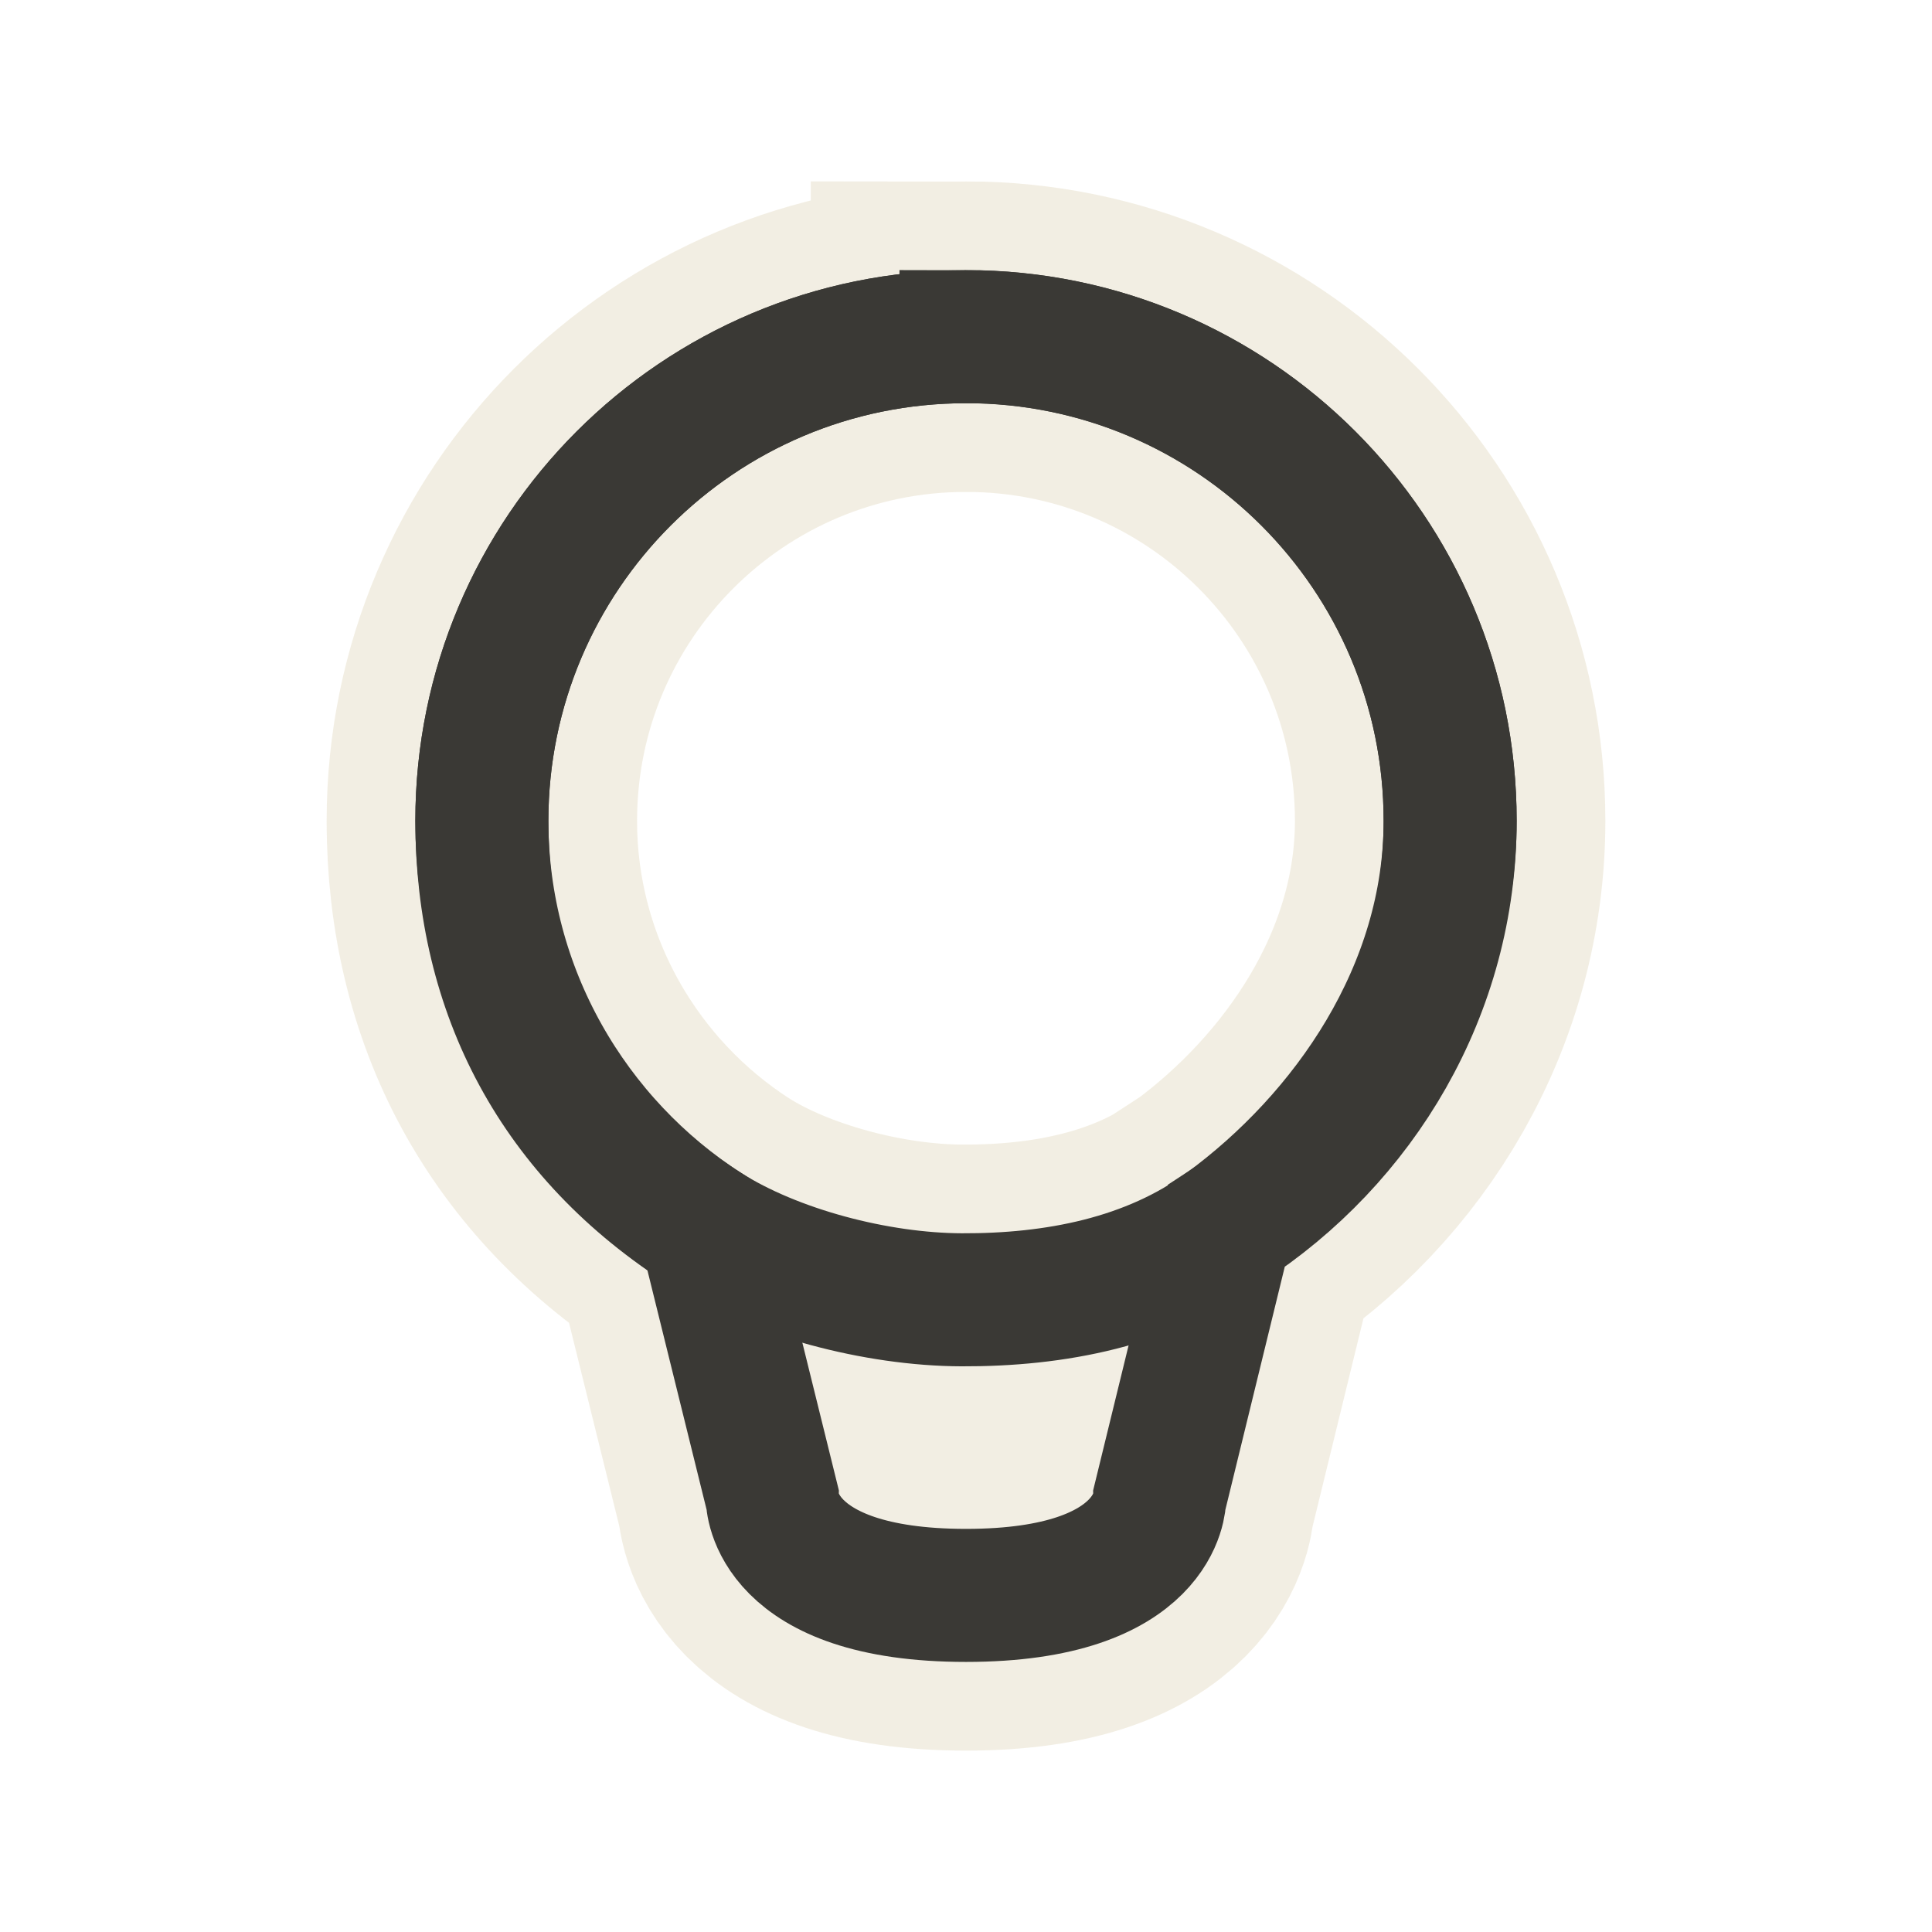
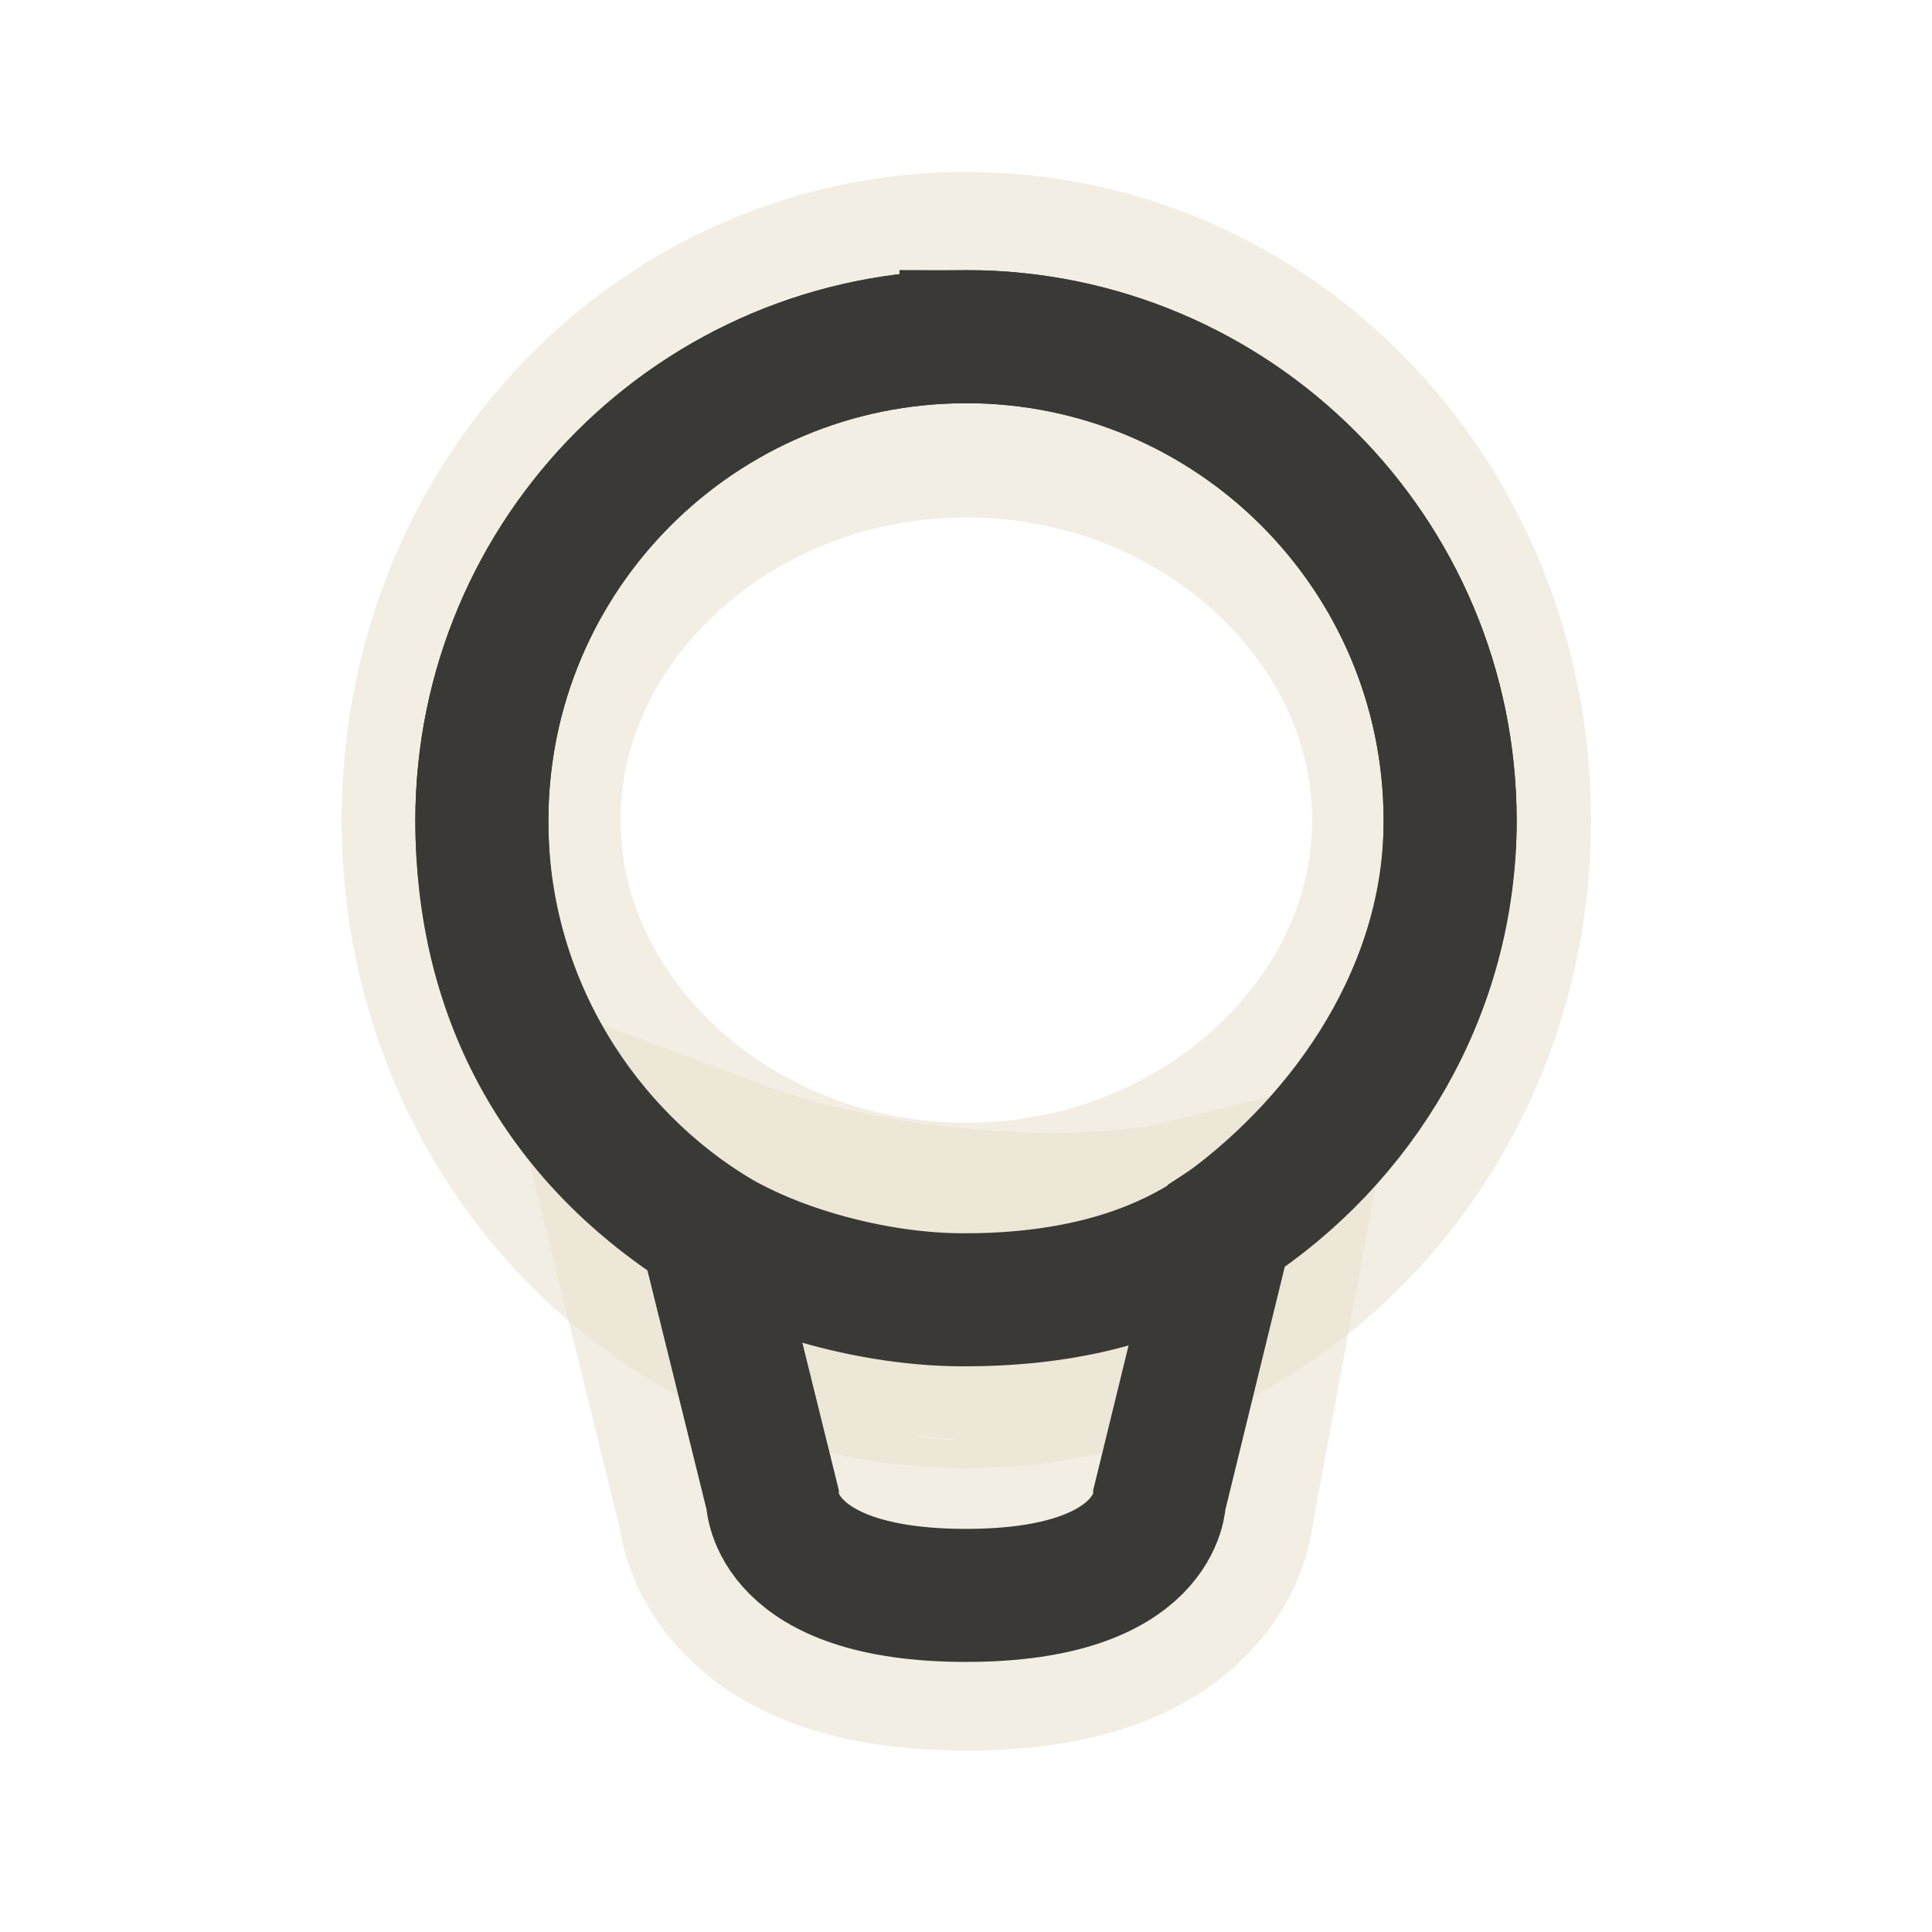
<svg xmlns="http://www.w3.org/2000/svg" xmlns:xlink="http://www.w3.org/1999/xlink" width="22" height="22" id="svg2837" version="1.1">
  <defs id="defs2839">
    <radialGradient xlink:href="#linearGradient7186-2" id="radialGradient7192-2" cx="4.088" cy="15.89" fx="4.657" fy="16.146" r="0.663" gradientTransform="matrix(2.833333,0.9,-0.4339285,1.366071,-0.5993111,-9.496172)" gradientUnits="userSpaceOnUse" />
    <linearGradient id="linearGradient7186-2">
      <stop style="stop-color:#eae3d0;stop-opacity:0.383" offset="0" id="stop7188-4" />
      <stop style="stop-color:#eae3d0;stop-opacity:0;" offset="1" id="stop7190-9" />
    </linearGradient>
    <radialGradient xlink:href="#linearGradient7186-4" id="radialGradient7192-4" cx="4.088" cy="15.89" fx="4.657" fy="16.146" r="0.663" gradientTransform="matrix(2.833333,0.9,-0.4339285,1.366071,-0.5993111,-9.496172)" gradientUnits="userSpaceOnUse" />
    <linearGradient id="linearGradient7186-4">
      <stop style="stop-color:#eae3d0;stop-opacity:0.383" offset="0" id="stop7188-8" />
      <stop style="stop-color:#eae3d0;stop-opacity:0;" offset="1" id="stop7190-7" />
    </linearGradient>
    <radialGradient xlink:href="#linearGradient7186-5" id="radialGradient7192-1" cx="4.088" cy="15.89" fx="4.657" fy="16.146" r="0.663" gradientTransform="matrix(2.833333,0.9,-0.4339285,1.366071,-0.5993111,-9.496172)" gradientUnits="userSpaceOnUse" />
    <linearGradient id="linearGradient7186-5">
      <stop style="stop-color:#eae3d0;stop-opacity:0.383" offset="0" id="stop7188-5" />
      <stop style="stop-color:#eae3d0;stop-opacity:0;" offset="1" id="stop7190-4" />
    </linearGradient>
    <radialGradient xlink:href="#linearGradient7186-9" id="radialGradient7192-8" cx="4.088" cy="15.89" fx="4.657" fy="16.146" r="0.663" gradientTransform="matrix(2.833333,0.9,-0.4339285,1.366071,-0.5993111,-9.496172)" gradientUnits="userSpaceOnUse" />
    <linearGradient id="linearGradient7186-9">
      <stop style="stop-color:#eae3d0;stop-opacity:0.383" offset="0" id="stop7188-88" />
      <stop style="stop-color:#eae3d0;stop-opacity:0;" offset="1" id="stop7190-1" />
    </linearGradient>
  </defs>
  <g id="layer5" style="display:inline" transform="translate(0,-2)">
-     <g id="g4255" transform="matrix(0.9831426,0,0,0.9831426,0.05987544,0.2024402)">
-       <g id="g4252" />
+     <path id="path4672-2-2" style="opacity:0.6;fill:none;stroke:#eae3d0;stroke-width:3.535;stroke-miterlimit:4;stroke-opacity:1;stroke-dasharray:none;display:inline" d="m 8.037,15.998 0.758,3.066 c 0,0 0,1.103 2.205,1.103 2.205,0 2.205,-1.103 2.205,-1.103 l 0.478,-2.564 c -1.067,0.266 -3.544,0.283 -5.646,-0.502 z" />
+     <path style="opacity:0.6;color:#000000;fill:none;stroke:#eae3d0;stroke-width:3.582;stroke-linecap:butt;stroke-linejoin:miter;stroke-miterlimit:4;stroke-opacity:1;stroke-dasharray:none;stroke-dashoffset:0;marker:none;visibility:visible;display:inline;overflow:visible;enable-background:accumulate" id="path3076" d="m 20.815,5.803 a 6.231,4.928 0 1 1 -12.463,0 6.231,4.928 0 1 1 12.463,0 z" transform="matrix(0.8867441,0,0,1.098397,-1.927995,4.96455)" />
+     <g id="g3048">
+       <path d="m 11,5.834 c -3.045,0 -5.513,2.468 -5.513,5.513 0,1.948 1.025,3.671 2.55,4.651 l 0.758,3.066 c 0,0 0,1.103 2.205,1.103 2.205,0 2.205,-1.103 2.205,-1.103 l 0.758,-3.101 c 1.517,-0.982 2.55,-2.675 2.55,-4.617 0,-3.045 -2.468,-5.513 -5.513,-5.513 z" id="path4672" style="fill:none;stroke:#3a3935;stroke-width:1.515;stroke-miterlimit:4;stroke-opacity:1;stroke-dasharray:none;display:inline" />
+       <path d="m 11,5.834 c -3.045,0 -5.513,2.468 -5.513,5.513 0,1.948 0.853,3.577 2.55,4.651 0.776,0.492 1.943,0.8 2.915,0.803 1.054,0.004 2.142,-0.198 3.011,-0.837 1.377,-1.012 2.55,-2.675 2.55,-4.617 0,-3.045 -2.468,-5.513 -5.513,-5.513 z" id="path4672-2" style="fill:none;stroke:#3a3935;stroke-width:1.515;stroke-miterlimit:4;stroke-opacity:1;stroke-dasharray:none;display:inline" />
    </g>
-     <path id="path4672-2-2" style="opacity:0.6;fill:none;stroke:#eae3d0;stroke-width:3.535;stroke-miterlimit:4;stroke-opacity:1;stroke-dasharray:none;display:inline" d="m 11,5.834 c -3.045,0 -5.513,2.468 -5.513,5.513 0,1.948 0.853,3.577 2.55,4.651 0.776,0.492 1.943,0.8 2.915,0.803 1.054,0.004 2.142,-0.198 3.011,-0.837 1.377,-1.012 2.55,-2.675 2.55,-4.617 0,-3.045 -2.468,-5.513 -5.513,-5.513 z m 0,-10e-8 c -3.045,0 -5.513,2.468 -5.513,5.513 0,1.948 1.025,3.671 2.55,4.651 l 0.758,3.066 c 0,0 0,1.103 2.205,1.103 2.205,0 2.205,-1.103 2.205,-1.103 l 0.758,-3.101 c 1.517,-0.982 2.55,-2.675 2.55,-4.617 0,-3.045 -2.468,-5.513 -5.513,-5.513 z" />
-     <path style="fill:none;stroke:#3a3935;stroke-width:1.515;stroke-miterlimit:4;stroke-opacity:1;stroke-dasharray:none;display:inline" id="path4672" d="m 11,5.834 c -3.045,0 -5.513,2.468 -5.513,5.513 0,1.948 1.025,3.671 2.55,4.651 l 0.758,3.066 c 0,0 0,1.103 2.205,1.103 2.205,0 2.205,-1.103 2.205,-1.103 l 0.758,-3.101 c 1.517,-0.982 2.55,-2.675 2.55,-4.617 0,-3.045 -2.468,-5.513 -5.513,-5.513 z" />
-     <path style="fill:none;stroke:#3a3935;stroke-width:1.515;stroke-miterlimit:4;stroke-opacity:1;stroke-dasharray:none;display:inline" id="path4672-2" d="m 11,5.834 c -3.045,0 -5.513,2.468 -5.513,5.513 0,1.948 0.853,3.577 2.55,4.651 0.776,0.492 1.943,0.8 2.915,0.803 1.054,0.004 2.142,-0.198 3.011,-0.837 1.377,-1.012 2.55,-2.675 2.55,-4.617 0,-3.045 -2.468,-5.513 -5.513,-5.513 z" />
  </g>
-   <g id="layer1" transform="translate(0,-1030.362)" />
-   <g id="layer4" style="display:inline" transform="translate(0,-2)" />
</svg>
